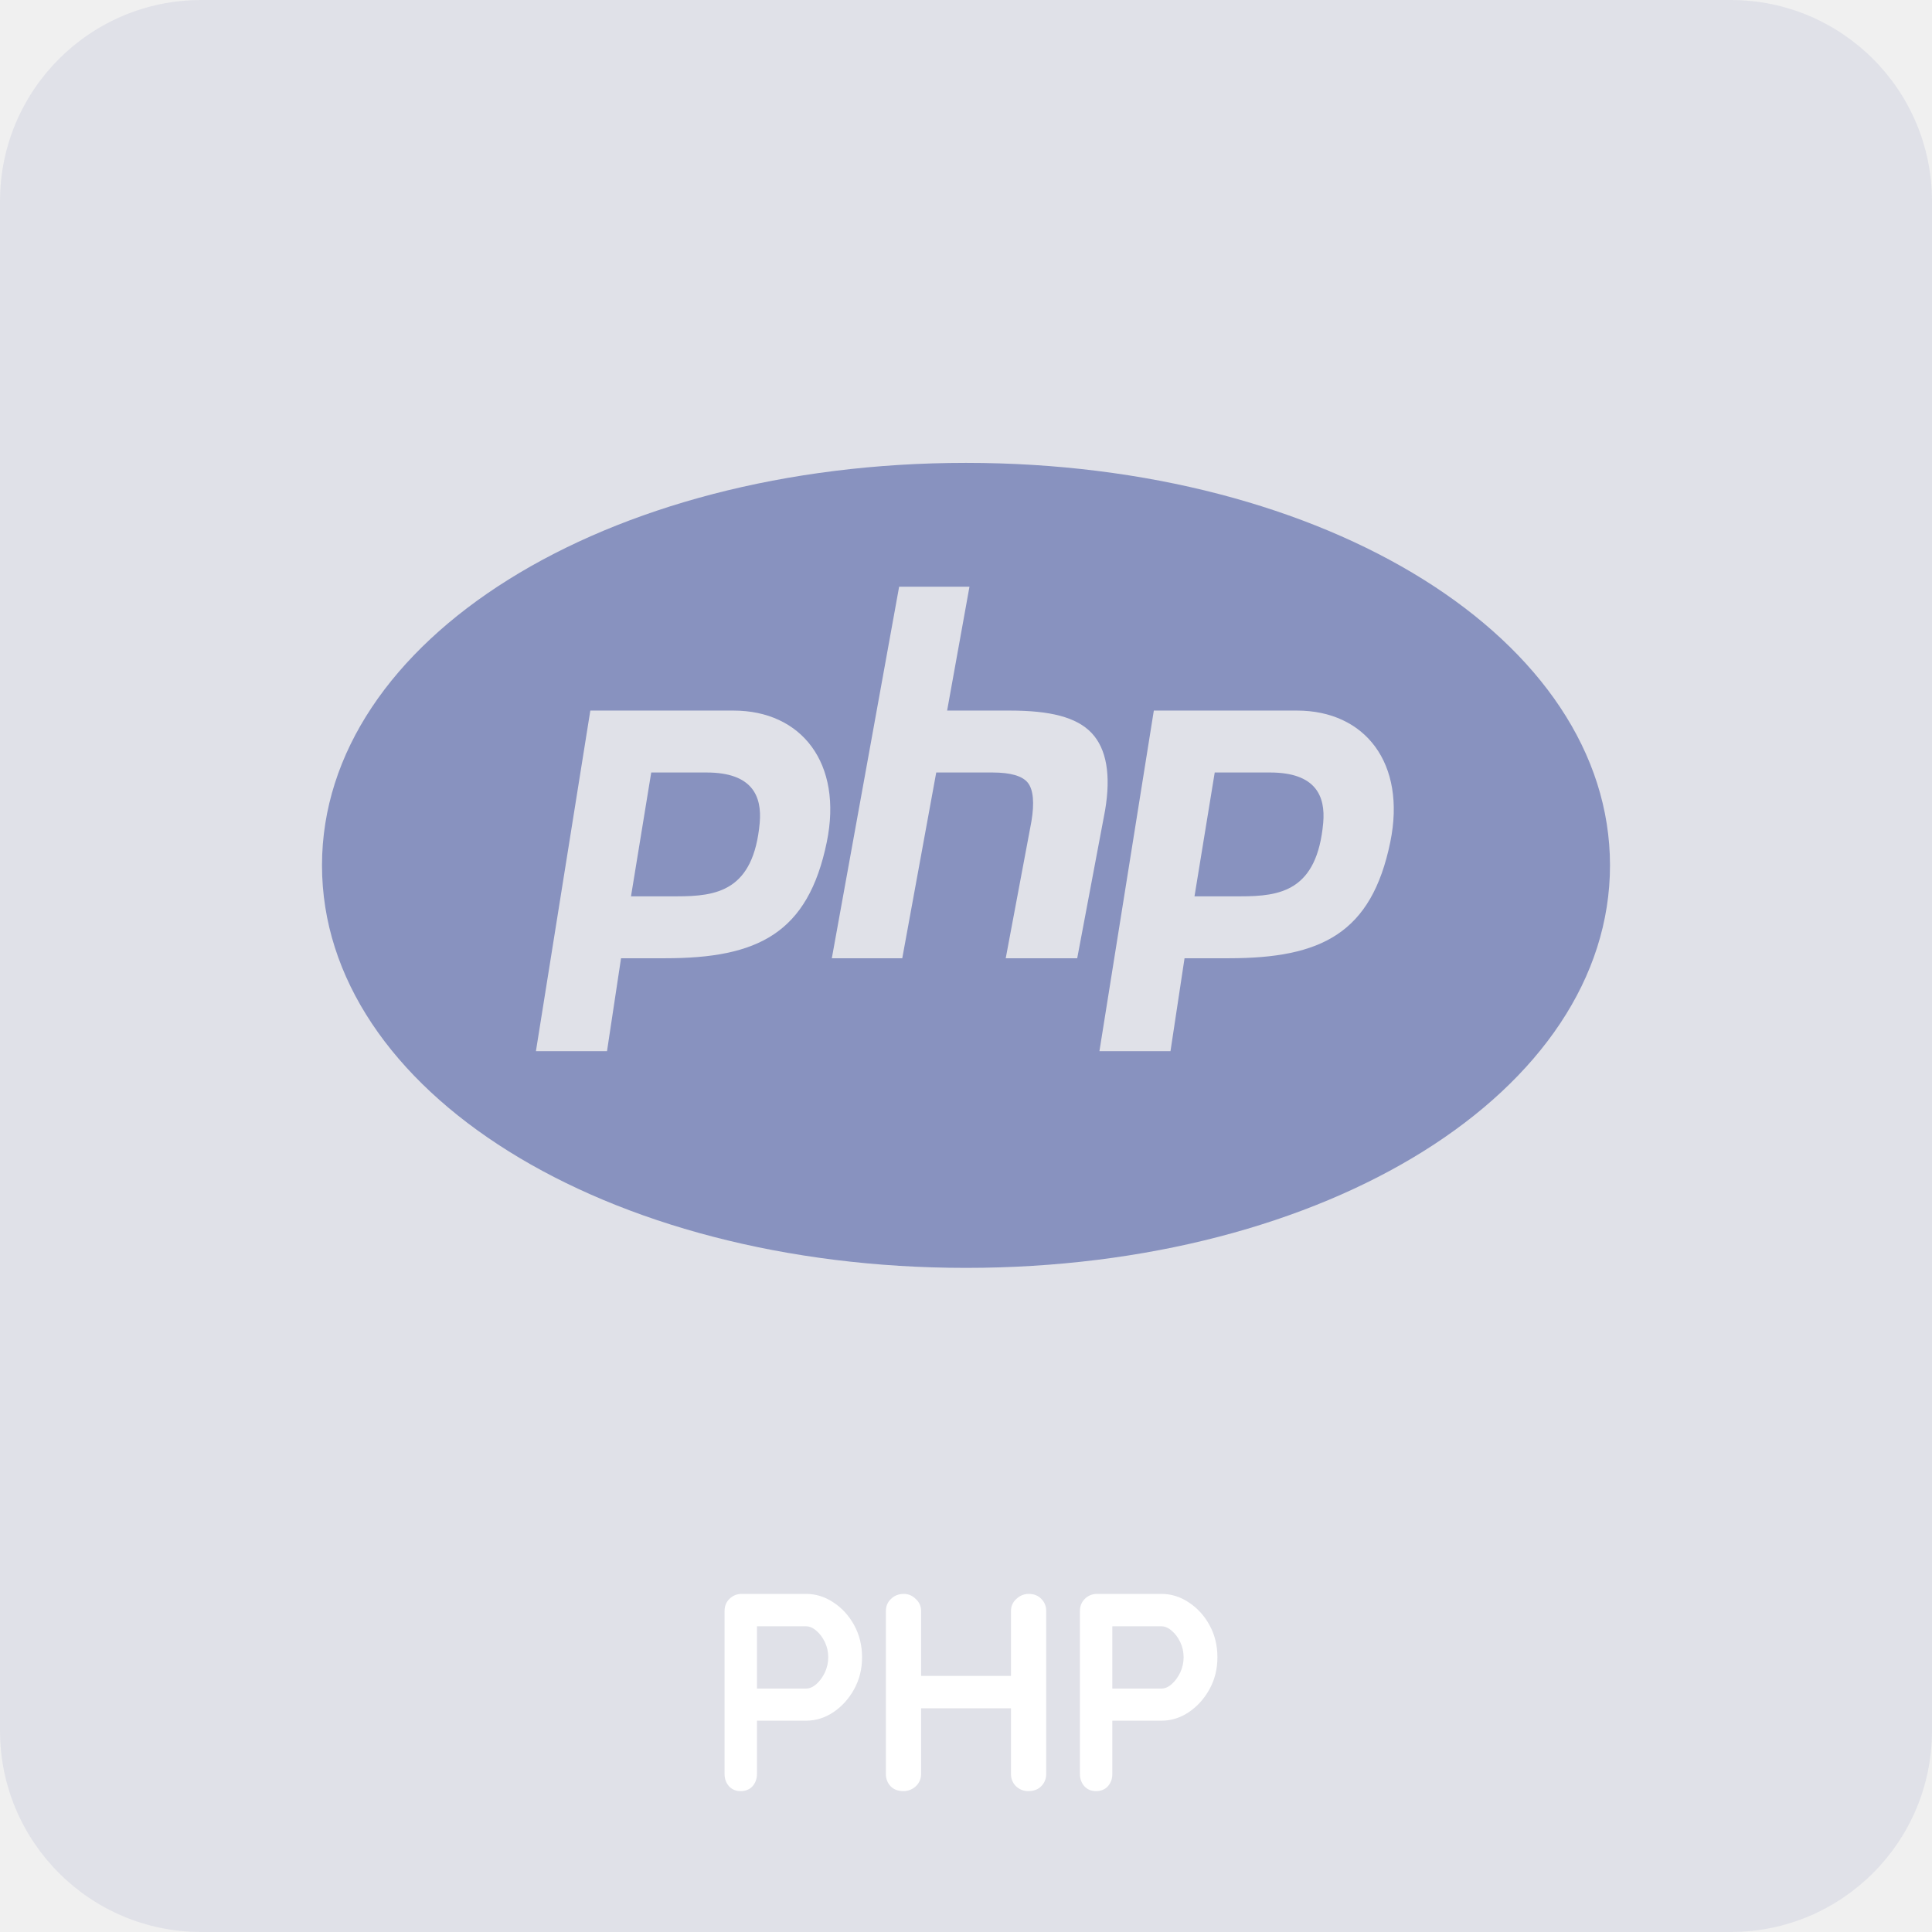
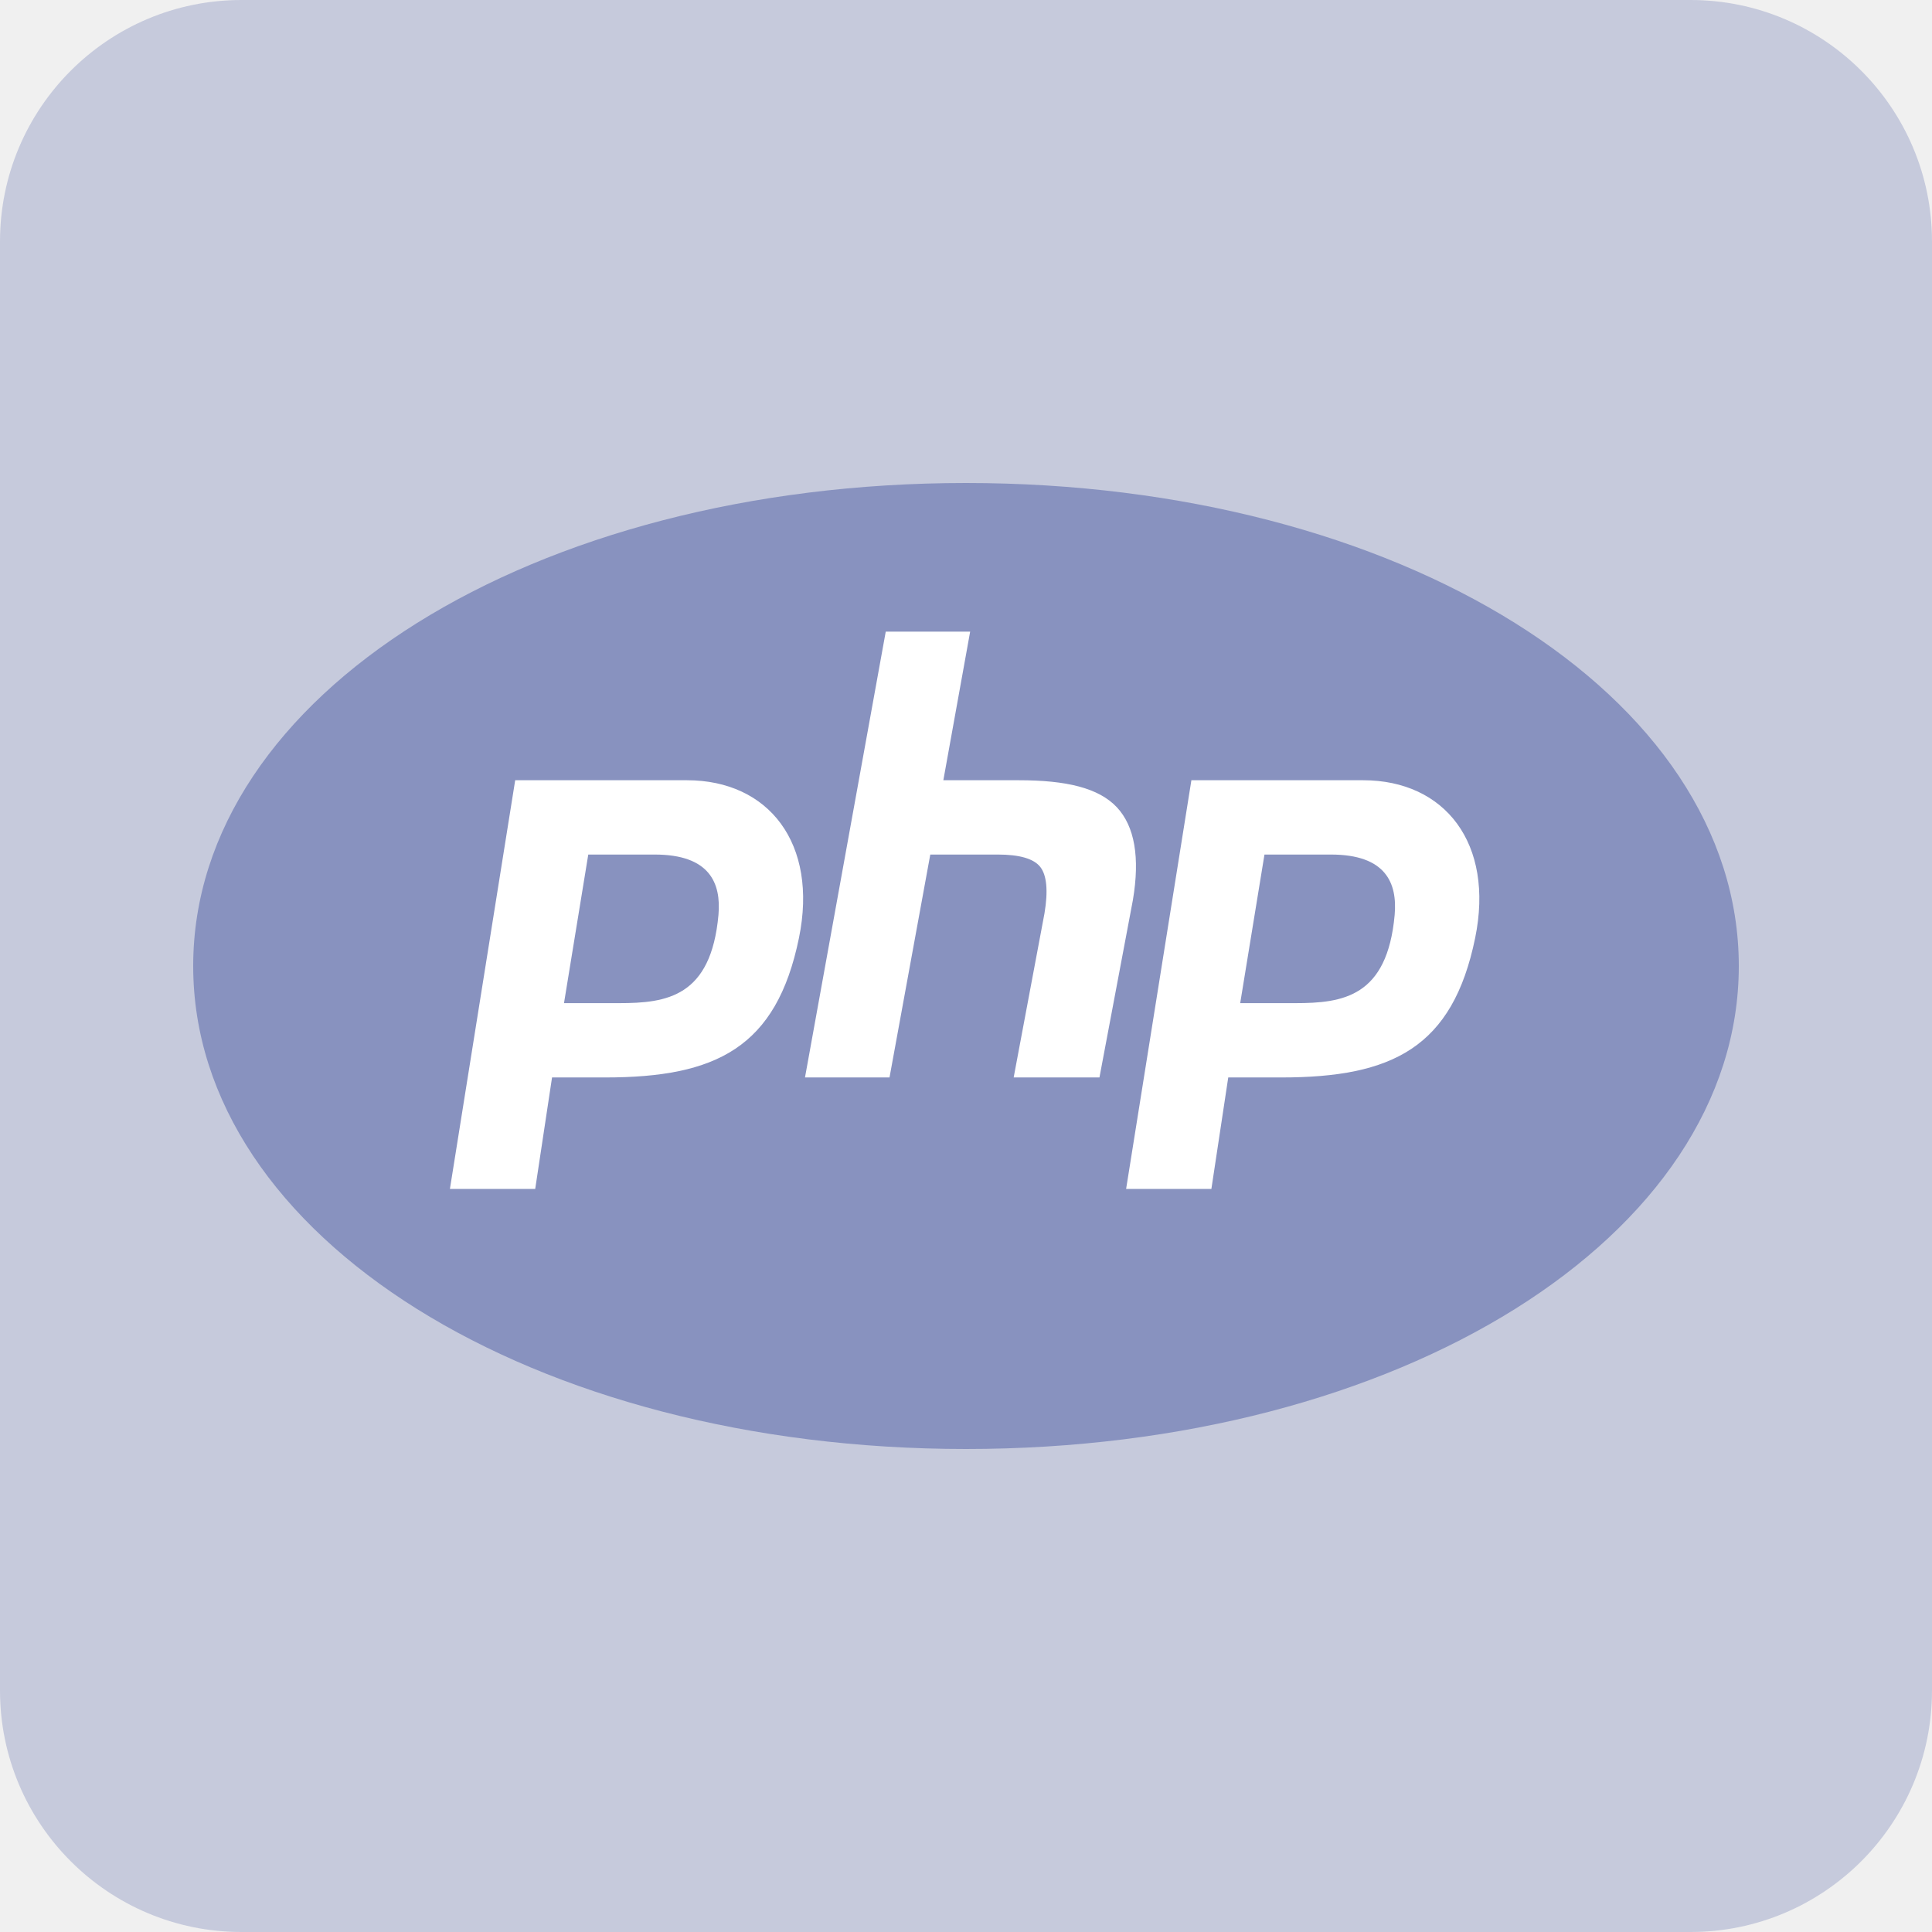
- <svg xmlns="http://www.w3.org/2000/svg" width="96" height="96" viewBox="0 0 96 96" fill="none">
-   <rect width="96" height="96" rx="10" fill="#8892BF" fill-opacity="0.15" />
-   <path d="M40.049 79.2C40.535 79.2 40.987 79.34 41.407 79.62C41.837 79.9 42.182 80.278 42.443 80.754C42.705 81.23 42.835 81.762 42.835 82.35C42.835 82.929 42.705 83.456 42.443 83.932C42.182 84.408 41.837 84.791 41.407 85.08C40.987 85.36 40.535 85.5 40.049 85.5H37.473L37.613 85.248V88.146C37.613 88.389 37.538 88.594 37.389 88.762C37.24 88.921 37.044 89 36.801 89C36.568 89 36.377 88.921 36.227 88.762C36.078 88.594 36.003 88.389 36.003 88.146V80.054C36.003 79.811 36.083 79.611 36.241 79.452C36.409 79.284 36.614 79.2 36.857 79.2H40.049ZM40.049 83.904C40.227 83.904 40.399 83.829 40.567 83.68C40.735 83.531 40.875 83.339 40.987 83.106C41.099 82.863 41.155 82.611 41.155 82.35C41.155 82.079 41.099 81.827 40.987 81.594C40.875 81.361 40.735 81.174 40.567 81.034C40.399 80.885 40.227 80.81 40.049 80.81H37.445L37.613 80.558V84.128L37.459 83.904H40.049ZM44.915 79.2C45.139 79.2 45.335 79.284 45.503 79.452C45.68 79.611 45.769 79.811 45.769 80.054V88.146C45.769 88.389 45.68 88.594 45.503 88.762C45.325 88.921 45.12 89 44.887 89C44.625 89 44.415 88.921 44.257 88.762C44.098 88.594 44.019 88.389 44.019 88.146V80.054C44.019 79.811 44.103 79.611 44.271 79.452C44.439 79.284 44.653 79.2 44.915 79.2ZM51.117 79.2C51.378 79.2 51.588 79.284 51.747 79.452C51.905 79.611 51.985 79.811 51.985 80.054V88.146C51.985 88.389 51.901 88.594 51.733 88.762C51.574 88.921 51.359 89 51.089 89C50.865 89 50.664 88.921 50.487 88.762C50.319 88.594 50.235 88.389 50.235 88.146V80.054C50.235 79.811 50.323 79.611 50.501 79.452C50.678 79.284 50.883 79.2 51.117 79.2ZM44.873 83.274H51.117V84.884H44.873V83.274ZM57.707 79.2C58.193 79.2 58.645 79.34 59.065 79.62C59.495 79.9 59.84 80.278 60.101 80.754C60.363 81.23 60.493 81.762 60.493 82.35C60.493 82.929 60.363 83.456 60.101 83.932C59.84 84.408 59.495 84.791 59.065 85.08C58.645 85.36 58.193 85.5 57.707 85.5H55.131L55.271 85.248V88.146C55.271 88.389 55.197 88.594 55.047 88.762C54.898 88.921 54.702 89 54.459 89C54.226 89 54.035 88.921 53.885 88.762C53.736 88.594 53.661 88.389 53.661 88.146V80.054C53.661 79.811 53.741 79.611 53.899 79.452C54.067 79.284 54.273 79.2 54.515 79.2H57.707ZM57.707 83.904C57.885 83.904 58.057 83.829 58.225 83.68C58.393 83.531 58.533 83.339 58.645 83.106C58.757 82.863 58.813 82.611 58.813 82.35C58.813 82.079 58.757 81.827 58.645 81.594C58.533 81.361 58.393 81.174 58.225 81.034C58.057 80.885 57.885 80.81 57.707 80.81H55.103L55.271 80.558V84.128L55.117 83.904H57.707Z" fill="white" />
-   <path d="M48 23C30.057 23 16 31.786 16 43C16 54.214 30.057 63 48 63C65.943 63 80 54.214 80 43C80 31.786 65.943 23 48 23ZM44.677 29.154H48.172L47.062 35.308H50.182C52.161 35.308 53.49 35.626 54.245 36.425C54.984 37.213 55.208 38.505 54.911 40.266L53.526 47.615H49.974L51.25 40.819C51.406 39.887 51.344 39.238 51.073 38.895C50.802 38.553 50.208 38.385 49.318 38.385H46.521L44.833 47.615H41.333L44.677 29.154ZM29.333 35.308H36.443C39.833 35.308 41.885 37.928 41.083 41.84C40.151 46.383 37.651 47.615 33.057 47.615H30.859L30.162 52.231H26.63L29.333 35.308ZM57.333 35.308H64.443C67.833 35.308 69.885 37.928 69.083 41.84C68.151 46.383 65.651 47.615 61.057 47.615H58.859L58.161 52.231H54.63L57.333 35.308ZM32.359 38.385L31.354 44.538H33.635C35.609 44.538 37.443 44.28 37.75 40.885C37.865 39.569 37.391 38.385 35.109 38.385H32.359ZM60.359 38.385L59.354 44.538H61.636C63.609 44.538 65.443 44.28 65.75 40.885C65.865 39.569 65.391 38.385 63.109 38.385H60.359Z" fill="#8892BF" />
+ <svg xmlns="http://www.w3.org/2000/svg" width="80" height="80" viewBox="0 0 80 80" fill="none">
+   <rect width="80" height="80" rx="10" fill="#8892BF" fill-opacity="0.4" />
+   <ellipse cx="41" cy="40" rx="27" ry="17" fill="white" />
+   <path d="M40 20C22.057 20 8 28.786 8 40C8 51.214 22.057 60 40 60C57.943 60 72 51.214 72 40C72 28.786 57.943 20 40 20ZM36.677 26.154H40.172L39.062 32.308H42.182C44.161 32.308 45.49 32.626 46.245 33.425C46.984 34.213 47.208 35.505 46.911 37.266L45.526 44.615H41.974L43.25 37.819C43.406 36.887 43.344 36.238 43.073 35.895C42.802 35.553 42.208 35.385 41.318 35.385H38.521L36.833 44.615H33.333L36.677 26.154ZM21.333 32.308H28.443C31.833 32.308 33.885 34.928 33.083 38.84C32.151 43.383 29.651 44.615 25.057 44.615H22.859L22.162 49.231H18.63L21.333 32.308ZM49.333 32.308H56.443C59.833 32.308 61.885 34.928 61.083 38.84C60.151 43.383 57.651 44.615 53.057 44.615H50.859L50.161 49.231H46.63L49.333 32.308ZM24.359 35.385L23.354 41.538H25.635C27.609 41.538 29.443 41.28 29.75 37.885C29.865 36.569 29.391 35.385 27.109 35.385H24.359ZM52.359 35.385L51.354 41.538H53.636C55.609 41.538 57.443 41.28 57.75 37.885C57.864 36.569 57.391 35.385 55.109 35.385H52.359Z" fill="#8892BF" />
</svg>
